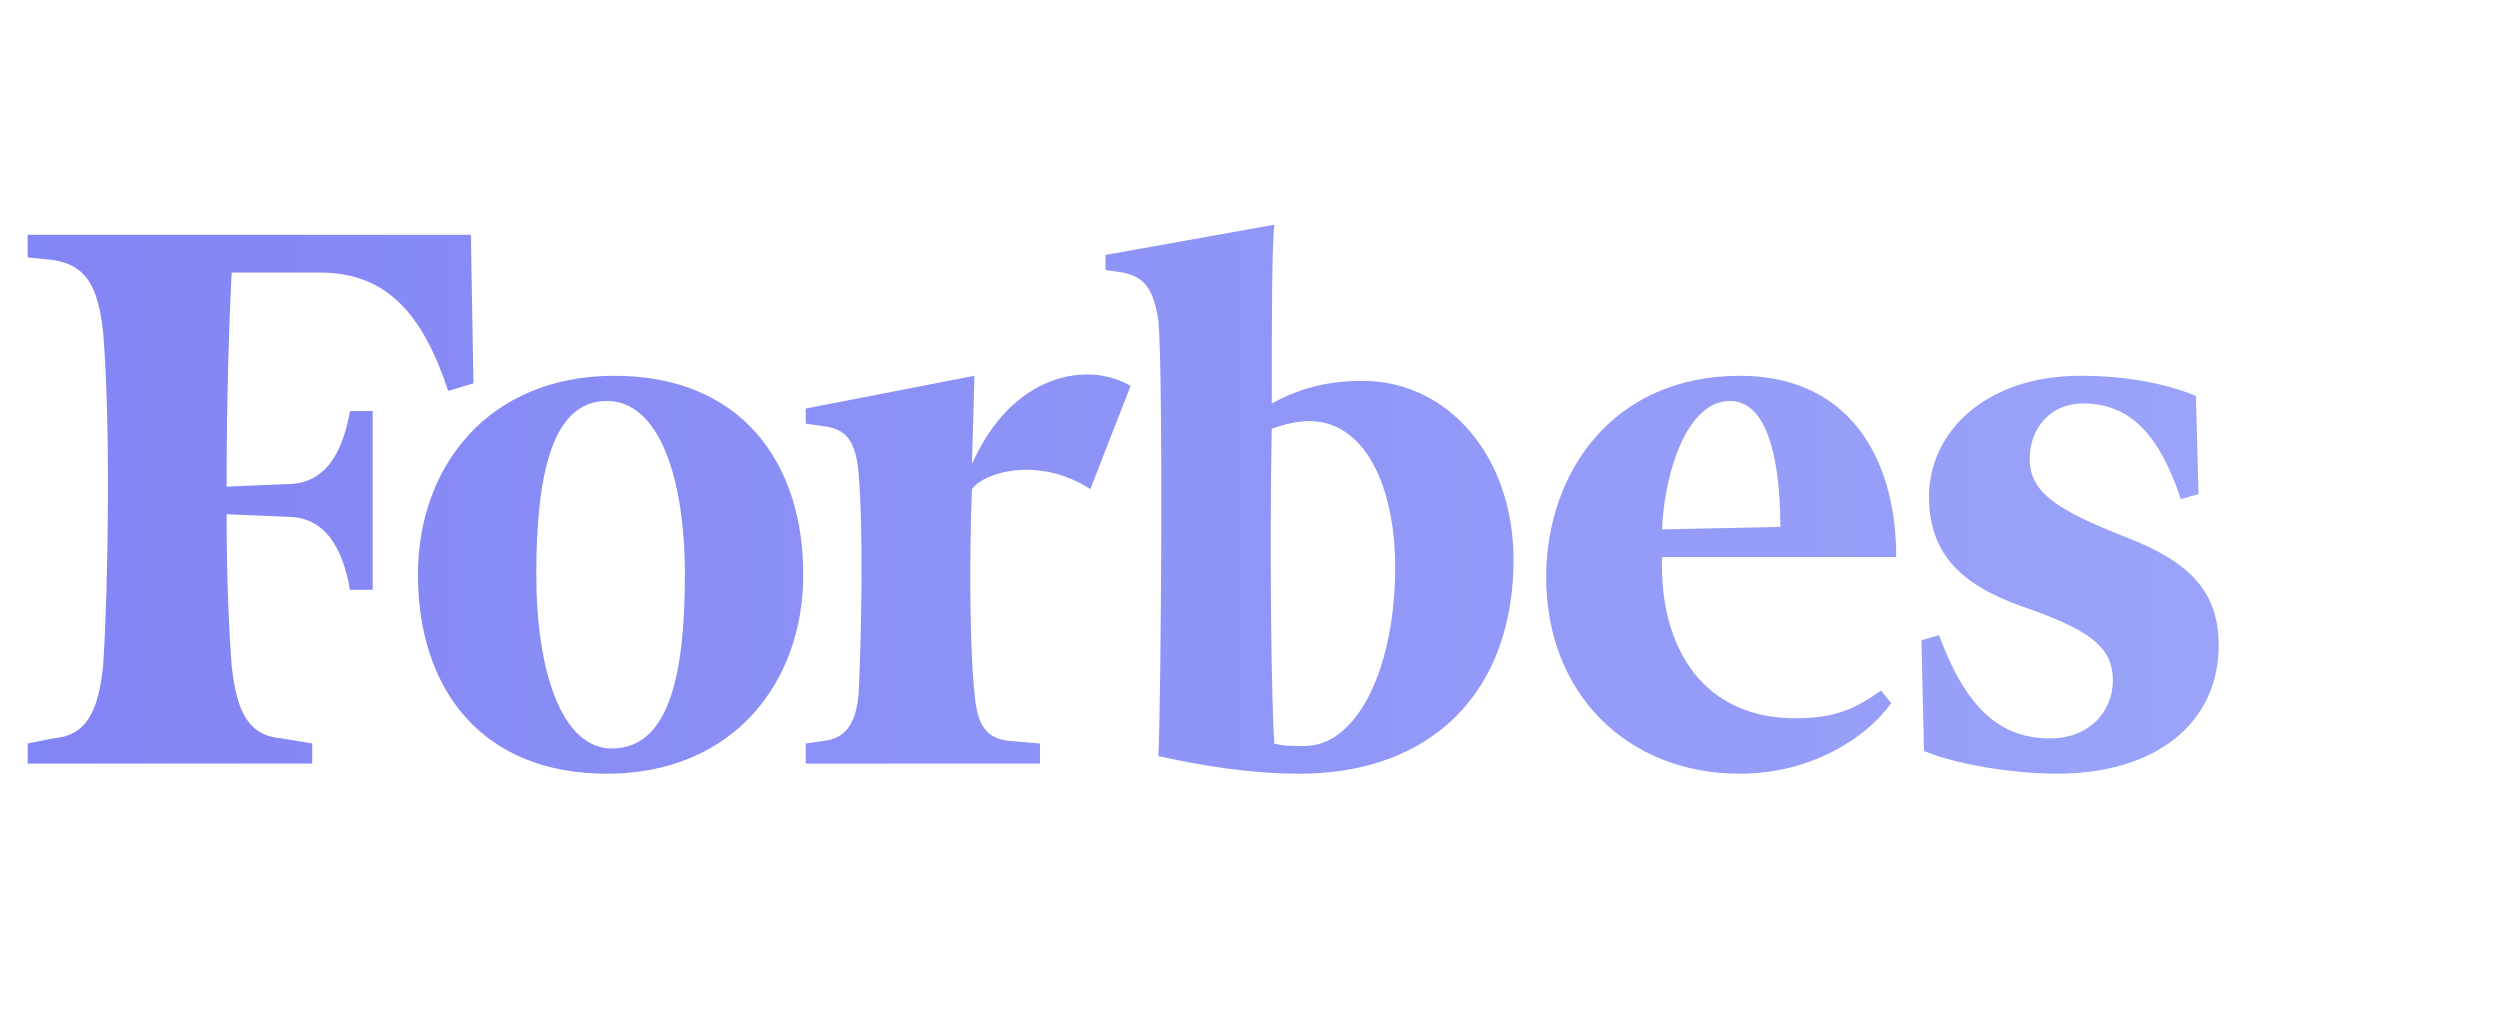
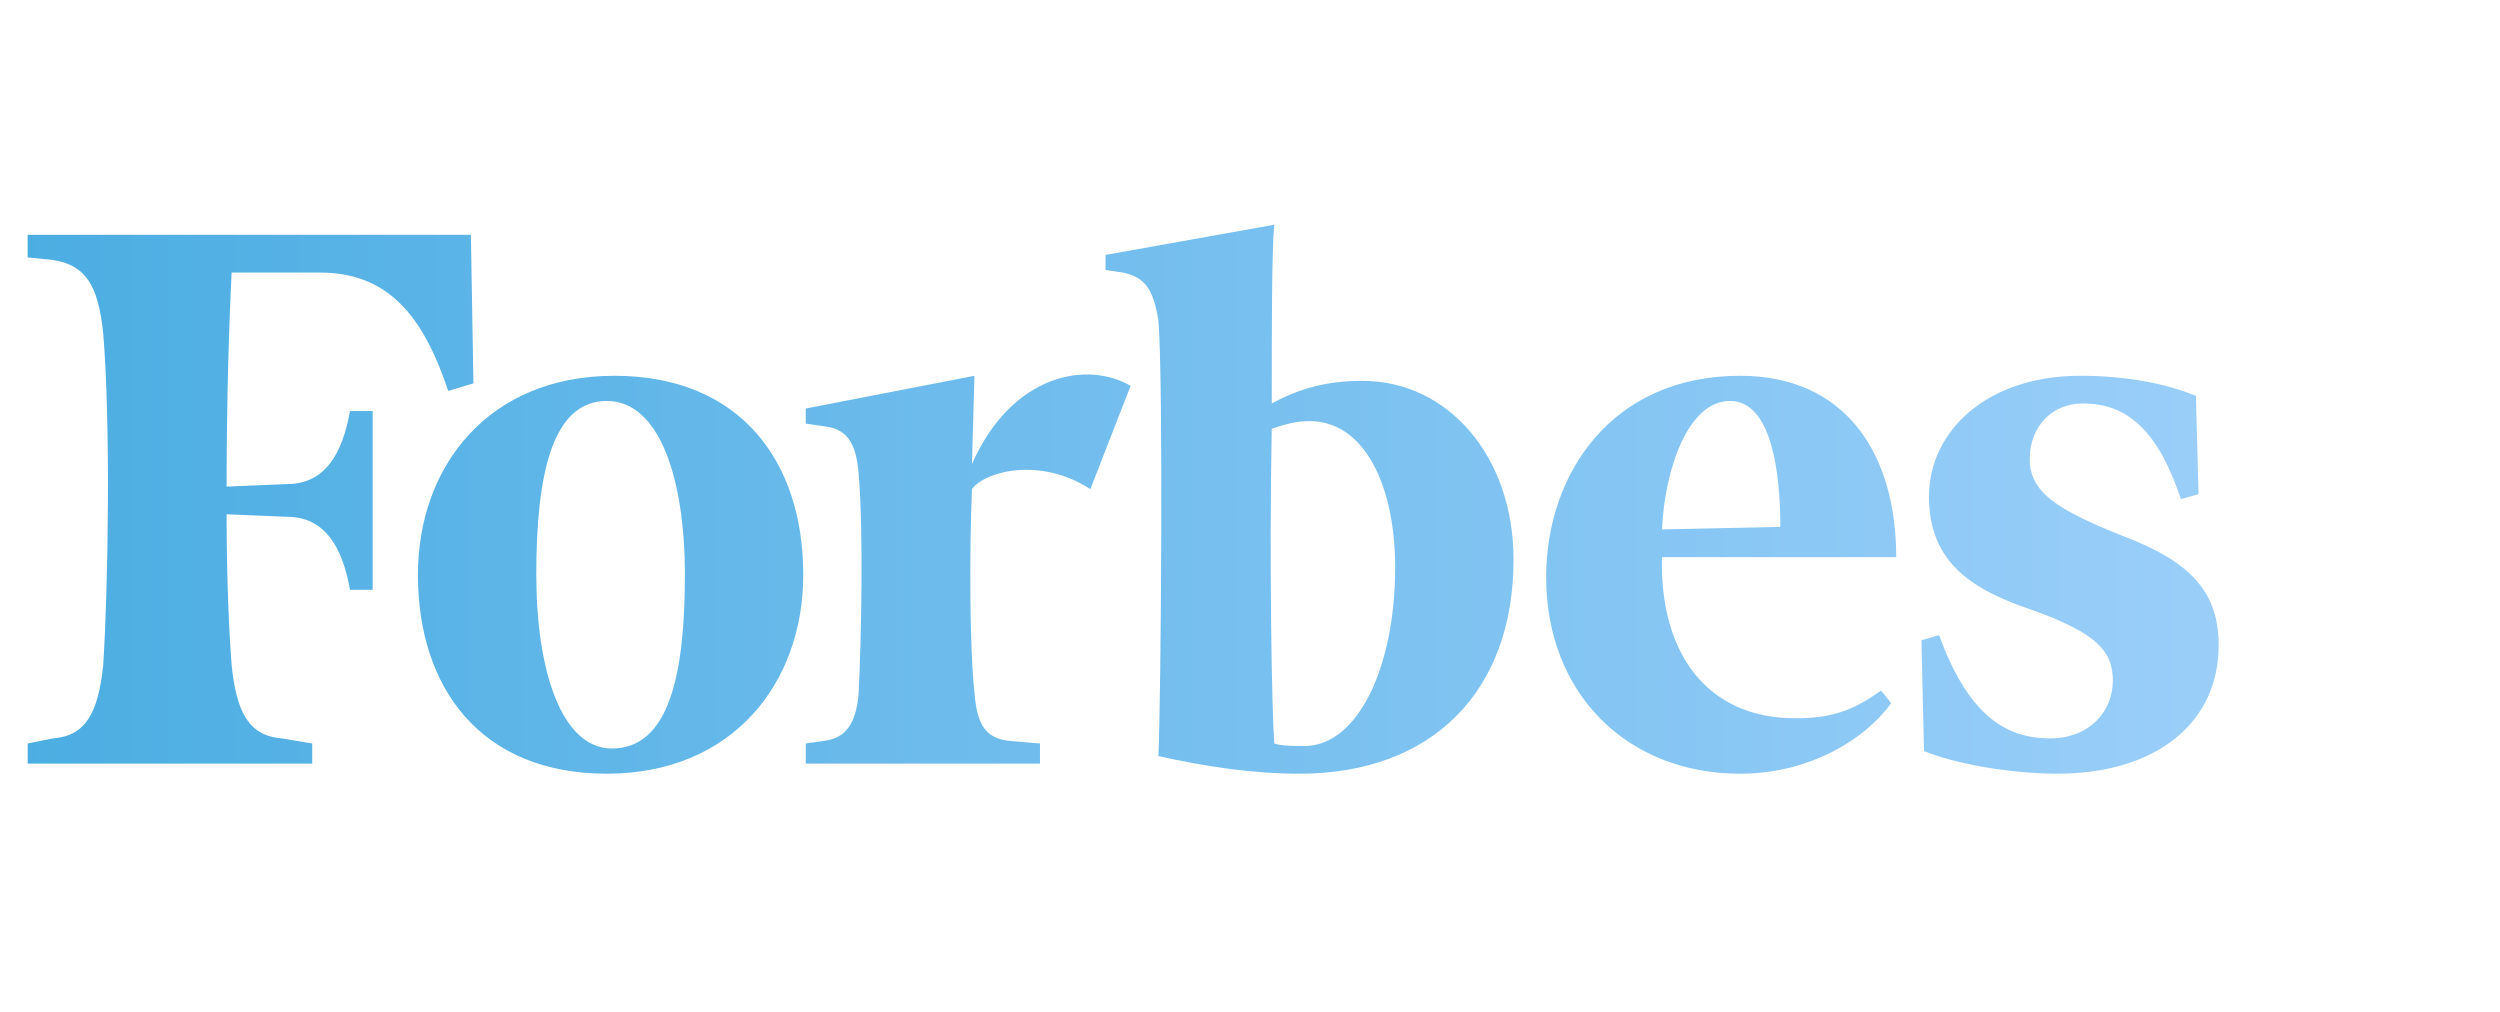
<svg xmlns="http://www.w3.org/2000/svg" width="89" height="36" fill="none">
-   <path fill="url(#a)" fill-opacity=".8" fill-rule="evenodd" d="M45.275 14.364c.986-.537 1.972-.806 3.227-.806 3.048 0 5.38 2.69 5.38 6.365 0 4.663-2.87 7.621-7.621 7.621-1.704 0-3.408-.269-5.022-.628.09-1.883.18-13.358 0-15.51-.177-1.076-.448-1.524-1.254-1.703l-.627-.09v-.538L45.365 8c-.09.896-.09 3.496-.09 6.364Zm.089 12.105c.268.089.717.089 1.076.089 1.883 0 3.228-2.779 3.228-6.366 0-2.869-1.075-5.2-3.05-5.2-.448 0-.806.09-1.344.27-.09 4.661 0 9.952.09 11.207ZM.984 8.359h15.78l.09 5.289-.897.27c-.896-2.691-2.151-4.215-4.572-4.215H8.247c-.09 1.704-.18 4.572-.18 7.62l2.152-.09c1.345 0 1.971-1.075 2.24-2.599h.808v6.364h-.807c-.27-1.524-.896-2.6-2.241-2.6l-2.152-.09c0 2.33.09 4.214.18 5.38.179 1.704.627 2.51 1.793 2.6l1.075.18v.717H.985v-.717l.896-.18c1.166-.09 1.613-.896 1.792-2.6.18-2.778.27-8.606 0-11.834-.178-1.703-.627-2.42-1.792-2.6l-.897-.09v-.806ZM28.596 20.46c0-4.034-2.242-7.082-6.725-7.082s-6.993 3.227-6.993 7.082c0 4.035 2.241 7.084 6.724 7.084 4.483 0 6.994-3.229 6.994-7.084Zm-9.504 0c0-3.496.538-6.186 2.51-6.186 1.884 0 2.78 2.78 2.78 6.186 0 3.497-.54 6.186-2.6 6.186-1.794 0-2.69-2.78-2.69-6.186Zm42.854-7.082c-4.572 0-6.903 3.496-6.903 7.172 0 4.125 2.869 6.993 6.903 6.994 2.51 0 4.482-1.256 5.38-2.511l-.359-.448c-.897.628-1.614.986-3.049.986-3.228 0-4.841-2.421-4.751-5.738h8.338c0-3.676-1.794-6.455-5.559-6.455Zm1.434 5.379-4.213.09c.089-2.063.897-4.573 2.42-4.573 1.524 0 1.793 2.69 1.793 4.483Zm10.672-5.38c1.613 0 3.047.27 4.123.718l.092 3.497-.627.179c-.808-2.421-1.884-3.408-3.497-3.408-1.076 0-1.884.807-1.884 1.973s.896 1.793 3.407 2.78c2.33.896 3.318 1.972 3.318 3.855 0 2.778-2.242 4.572-5.74 4.572-1.703 0-3.675-.359-4.75-.807l-.09-3.944.627-.18c.986 2.69 2.242 3.675 3.945 3.675 1.434 0 2.242-.986 2.242-2.061 0-1.076-.629-1.704-2.87-2.51-2.154-.718-3.676-1.704-3.676-4.035 0-2.331 2.063-4.303 5.38-4.303Zm-39.45 3.14c1.434-3.229 4.125-3.676 5.648-2.78l-1.434 3.676c-1.793-1.166-3.766-.628-4.214 0-.09 2.151-.09 5.558.09 7.262.09 1.075.359 1.613 1.255 1.703l1.076.09v.717h-8.338v-.717l.628-.09c.807-.09 1.165-.628 1.255-1.703.09-1.882.18-5.648 0-7.8-.09-1.166-.448-1.614-1.255-1.704l-.628-.09v-.537l6.006-1.166-.089 3.138Z" clip-rule="evenodd" />
+   <path fill="url(#a)" fill-opacity=".8" fillRule="evenodd" d="M45.275 14.364c.986-.537 1.972-.806 3.227-.806 3.048 0 5.38 2.69 5.38 6.365 0 4.663-2.87 7.621-7.621 7.621-1.704 0-3.408-.269-5.022-.628.09-1.883.18-13.358 0-15.51-.177-1.076-.448-1.524-1.254-1.703l-.627-.09v-.538L45.365 8c-.09.896-.09 3.496-.09 6.364Zm.089 12.105c.268.089.717.089 1.076.089 1.883 0 3.228-2.779 3.228-6.366 0-2.869-1.075-5.2-3.05-5.2-.448 0-.806.09-1.344.27-.09 4.661 0 9.952.09 11.207ZM.984 8.359h15.78l.09 5.289-.897.27c-.896-2.691-2.151-4.215-4.572-4.215H8.247c-.09 1.704-.18 4.572-.18 7.62l2.152-.09c1.345 0 1.971-1.075 2.24-2.599h.808v6.364h-.807c-.27-1.524-.896-2.6-2.241-2.6l-2.152-.09c0 2.33.09 4.214.18 5.38.179 1.704.627 2.51 1.793 2.6l1.075.18v.717H.985v-.717l.896-.18c1.166-.09 1.613-.896 1.792-2.6.18-2.778.27-8.606 0-11.834-.178-1.703-.627-2.42-1.792-2.6l-.897-.09v-.806ZM28.596 20.46c0-4.034-2.242-7.082-6.725-7.082s-6.993 3.227-6.993 7.082c0 4.035 2.241 7.084 6.724 7.084 4.483 0 6.994-3.229 6.994-7.084Zm-9.504 0c0-3.496.538-6.186 2.51-6.186 1.884 0 2.78 2.78 2.78 6.186 0 3.497-.54 6.186-2.6 6.186-1.794 0-2.69-2.78-2.69-6.186Zm42.854-7.082c-4.572 0-6.903 3.496-6.903 7.172 0 4.125 2.869 6.993 6.903 6.994 2.51 0 4.482-1.256 5.38-2.511l-.359-.448c-.897.628-1.614.986-3.049.986-3.228 0-4.841-2.421-4.751-5.738h8.338c0-3.676-1.794-6.455-5.559-6.455Zm1.434 5.379-4.213.09c.089-2.063.897-4.573 2.42-4.573 1.524 0 1.793 2.69 1.793 4.483Zm10.672-5.38c1.613 0 3.047.27 4.123.718l.092 3.497-.627.179c-.808-2.421-1.884-3.408-3.497-3.408-1.076 0-1.884.807-1.884 1.973s.896 1.793 3.407 2.78c2.33.896 3.318 1.972 3.318 3.855 0 2.778-2.242 4.572-5.74 4.572-1.703 0-3.675-.359-4.75-.807l-.09-3.944.627-.18c.986 2.69 2.242 3.675 3.945 3.675 1.434 0 2.242-.986 2.242-2.061 0-1.076-.629-1.704-2.87-2.51-2.154-.718-3.676-1.704-3.676-4.035 0-2.331 2.063-4.303 5.38-4.303Zm-39.45 3.14c1.434-3.229 4.125-3.676 5.648-2.78l-1.434 3.676c-1.793-1.166-3.766-.628-4.214 0-.09 2.151-.09 5.558.09 7.262.09 1.075.359 1.613 1.255 1.703l1.076.09v.717h-8.338v-.717l.628-.09c.807-.09 1.165-.628 1.255-1.703.09-1.882.18-5.648 0-7.8-.09-1.166-.448-1.614-1.255-1.704l-.628-.09v-.537l6.006-1.166-.089 3.138Z" clipRule="evenodd" />
  <defs>
    <linearGradient id="a" x1=".984" x2="78.984" y1="17.772" y2="17.772" gradientUnits="userSpaceOnUse">
-       <stop stop-color="#6366F1" />
-       <stop offset="1" stop-color="#818CF8" />
+       <stop stop-color="#1F99DB" />
+       <stop offset="1" stop-color="#81C2F8" />
    </linearGradient>
  </defs>
</svg>
